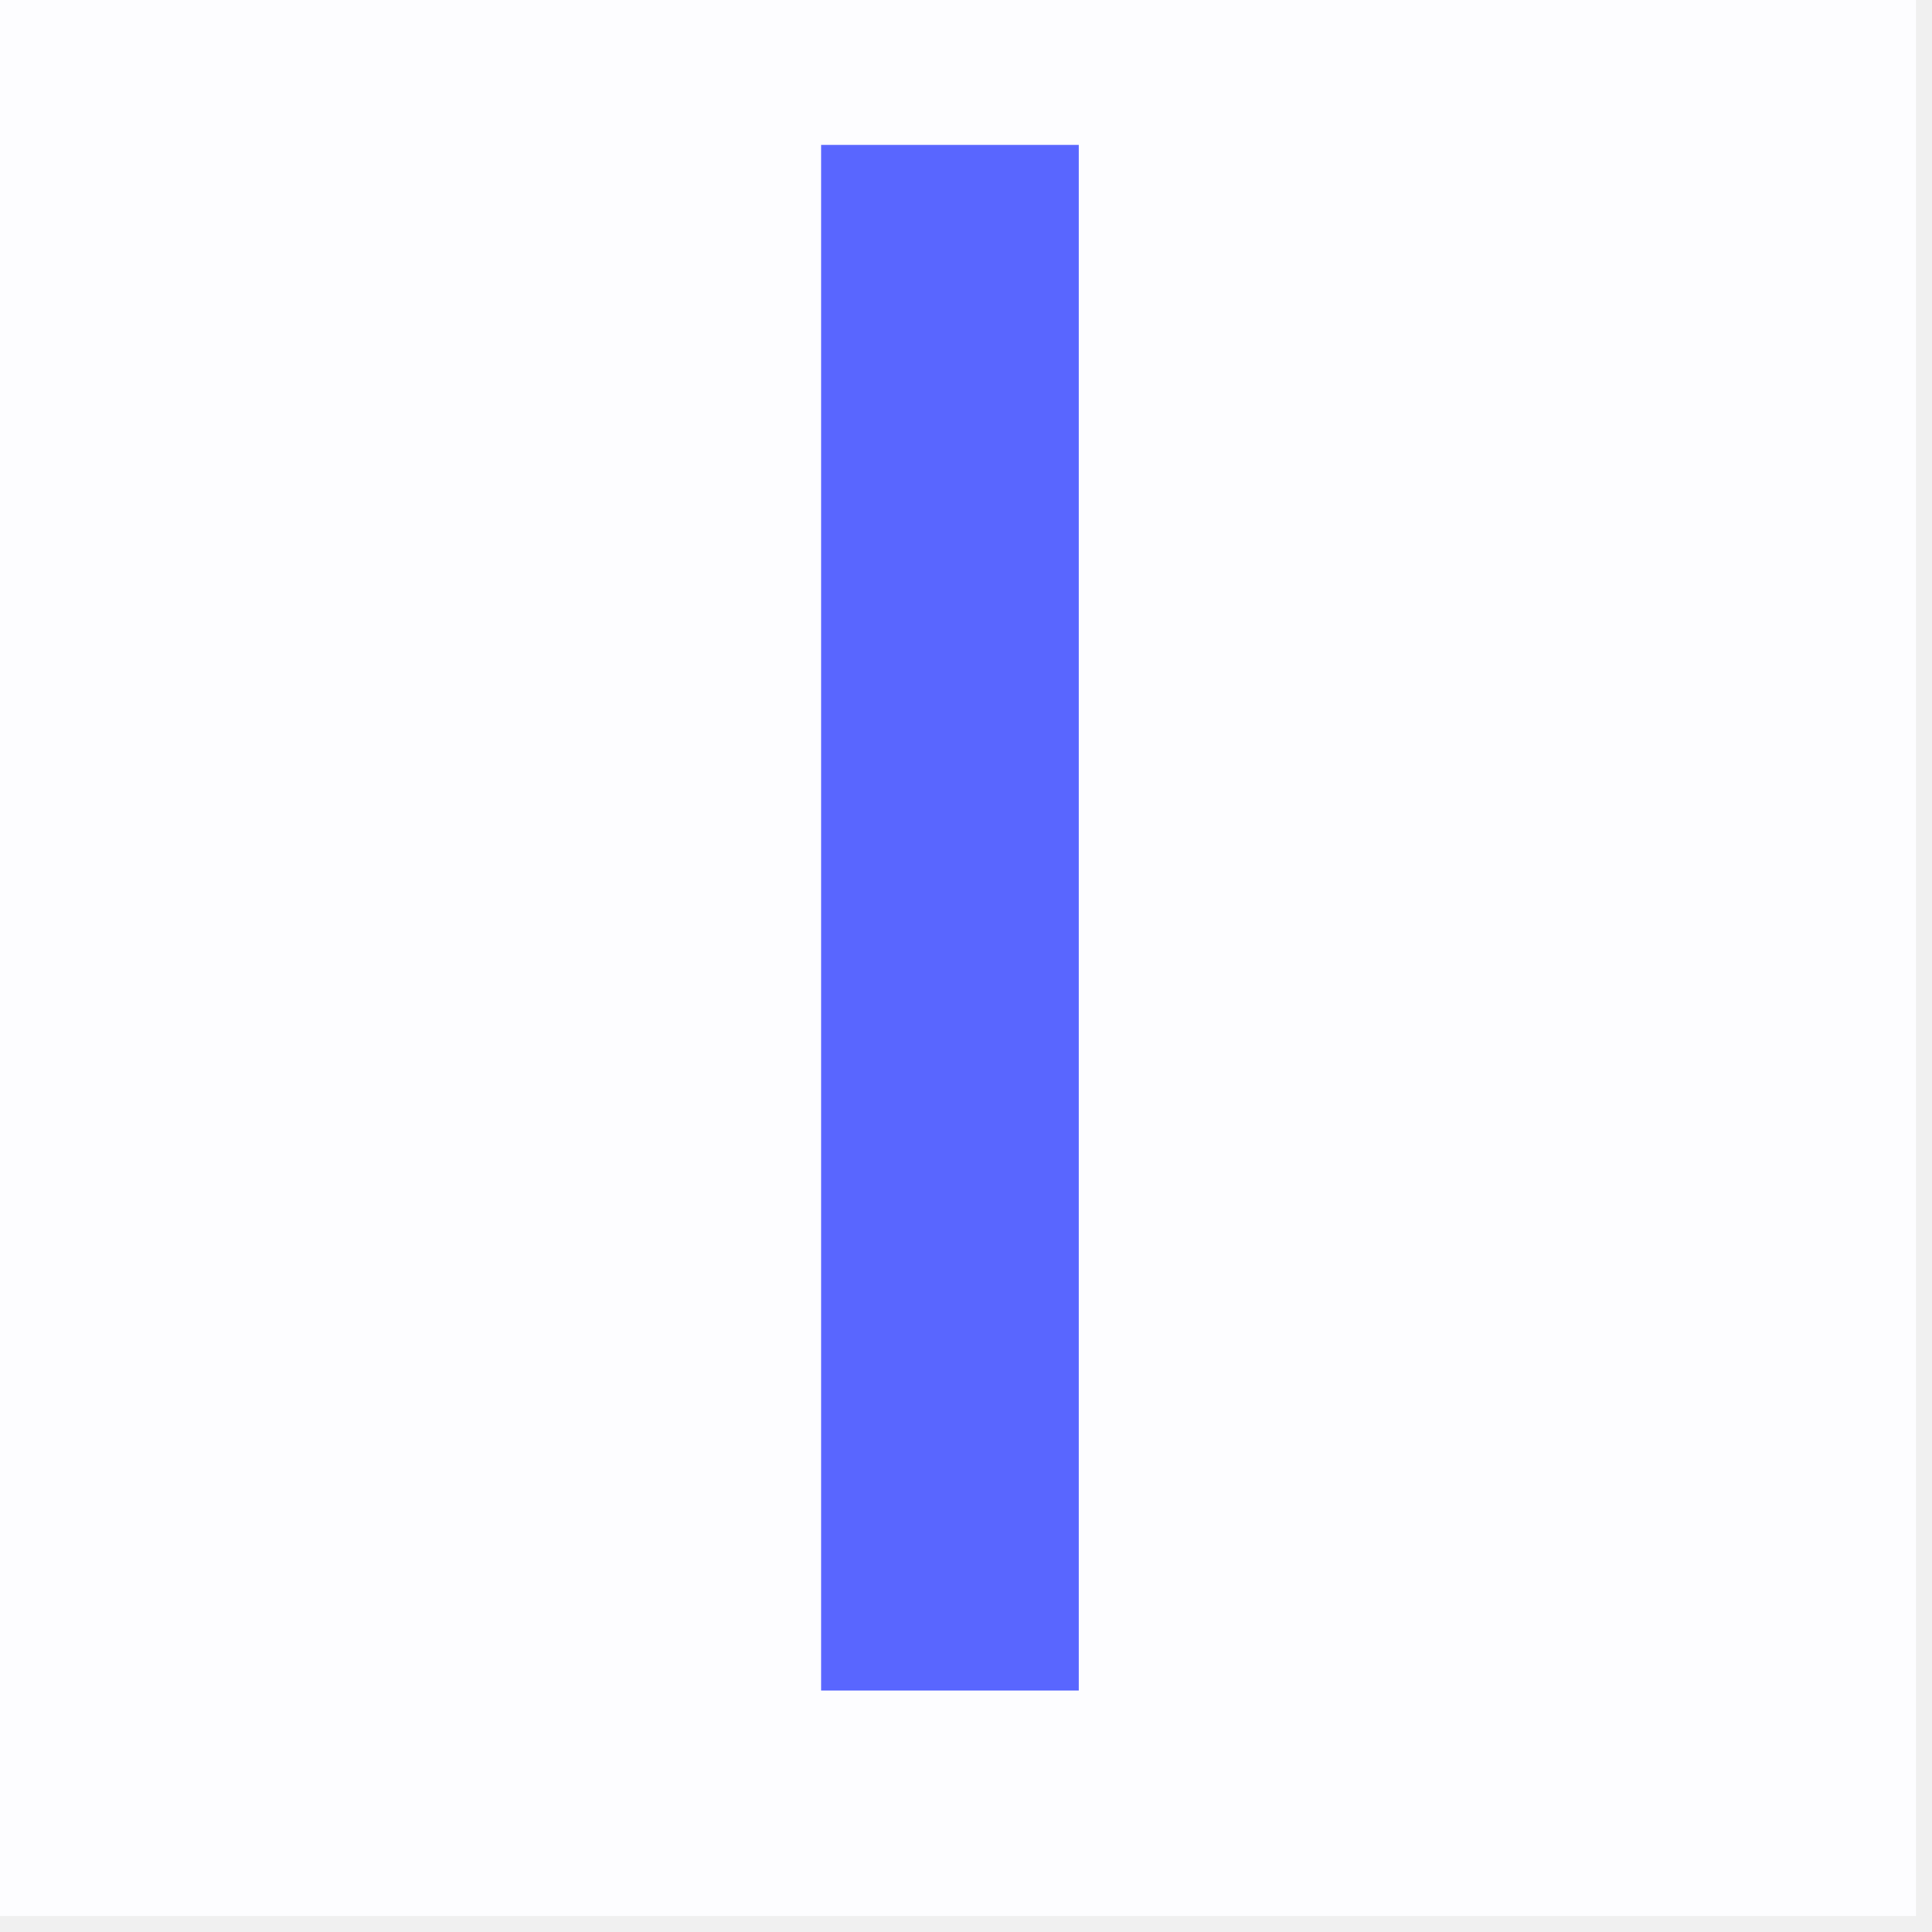
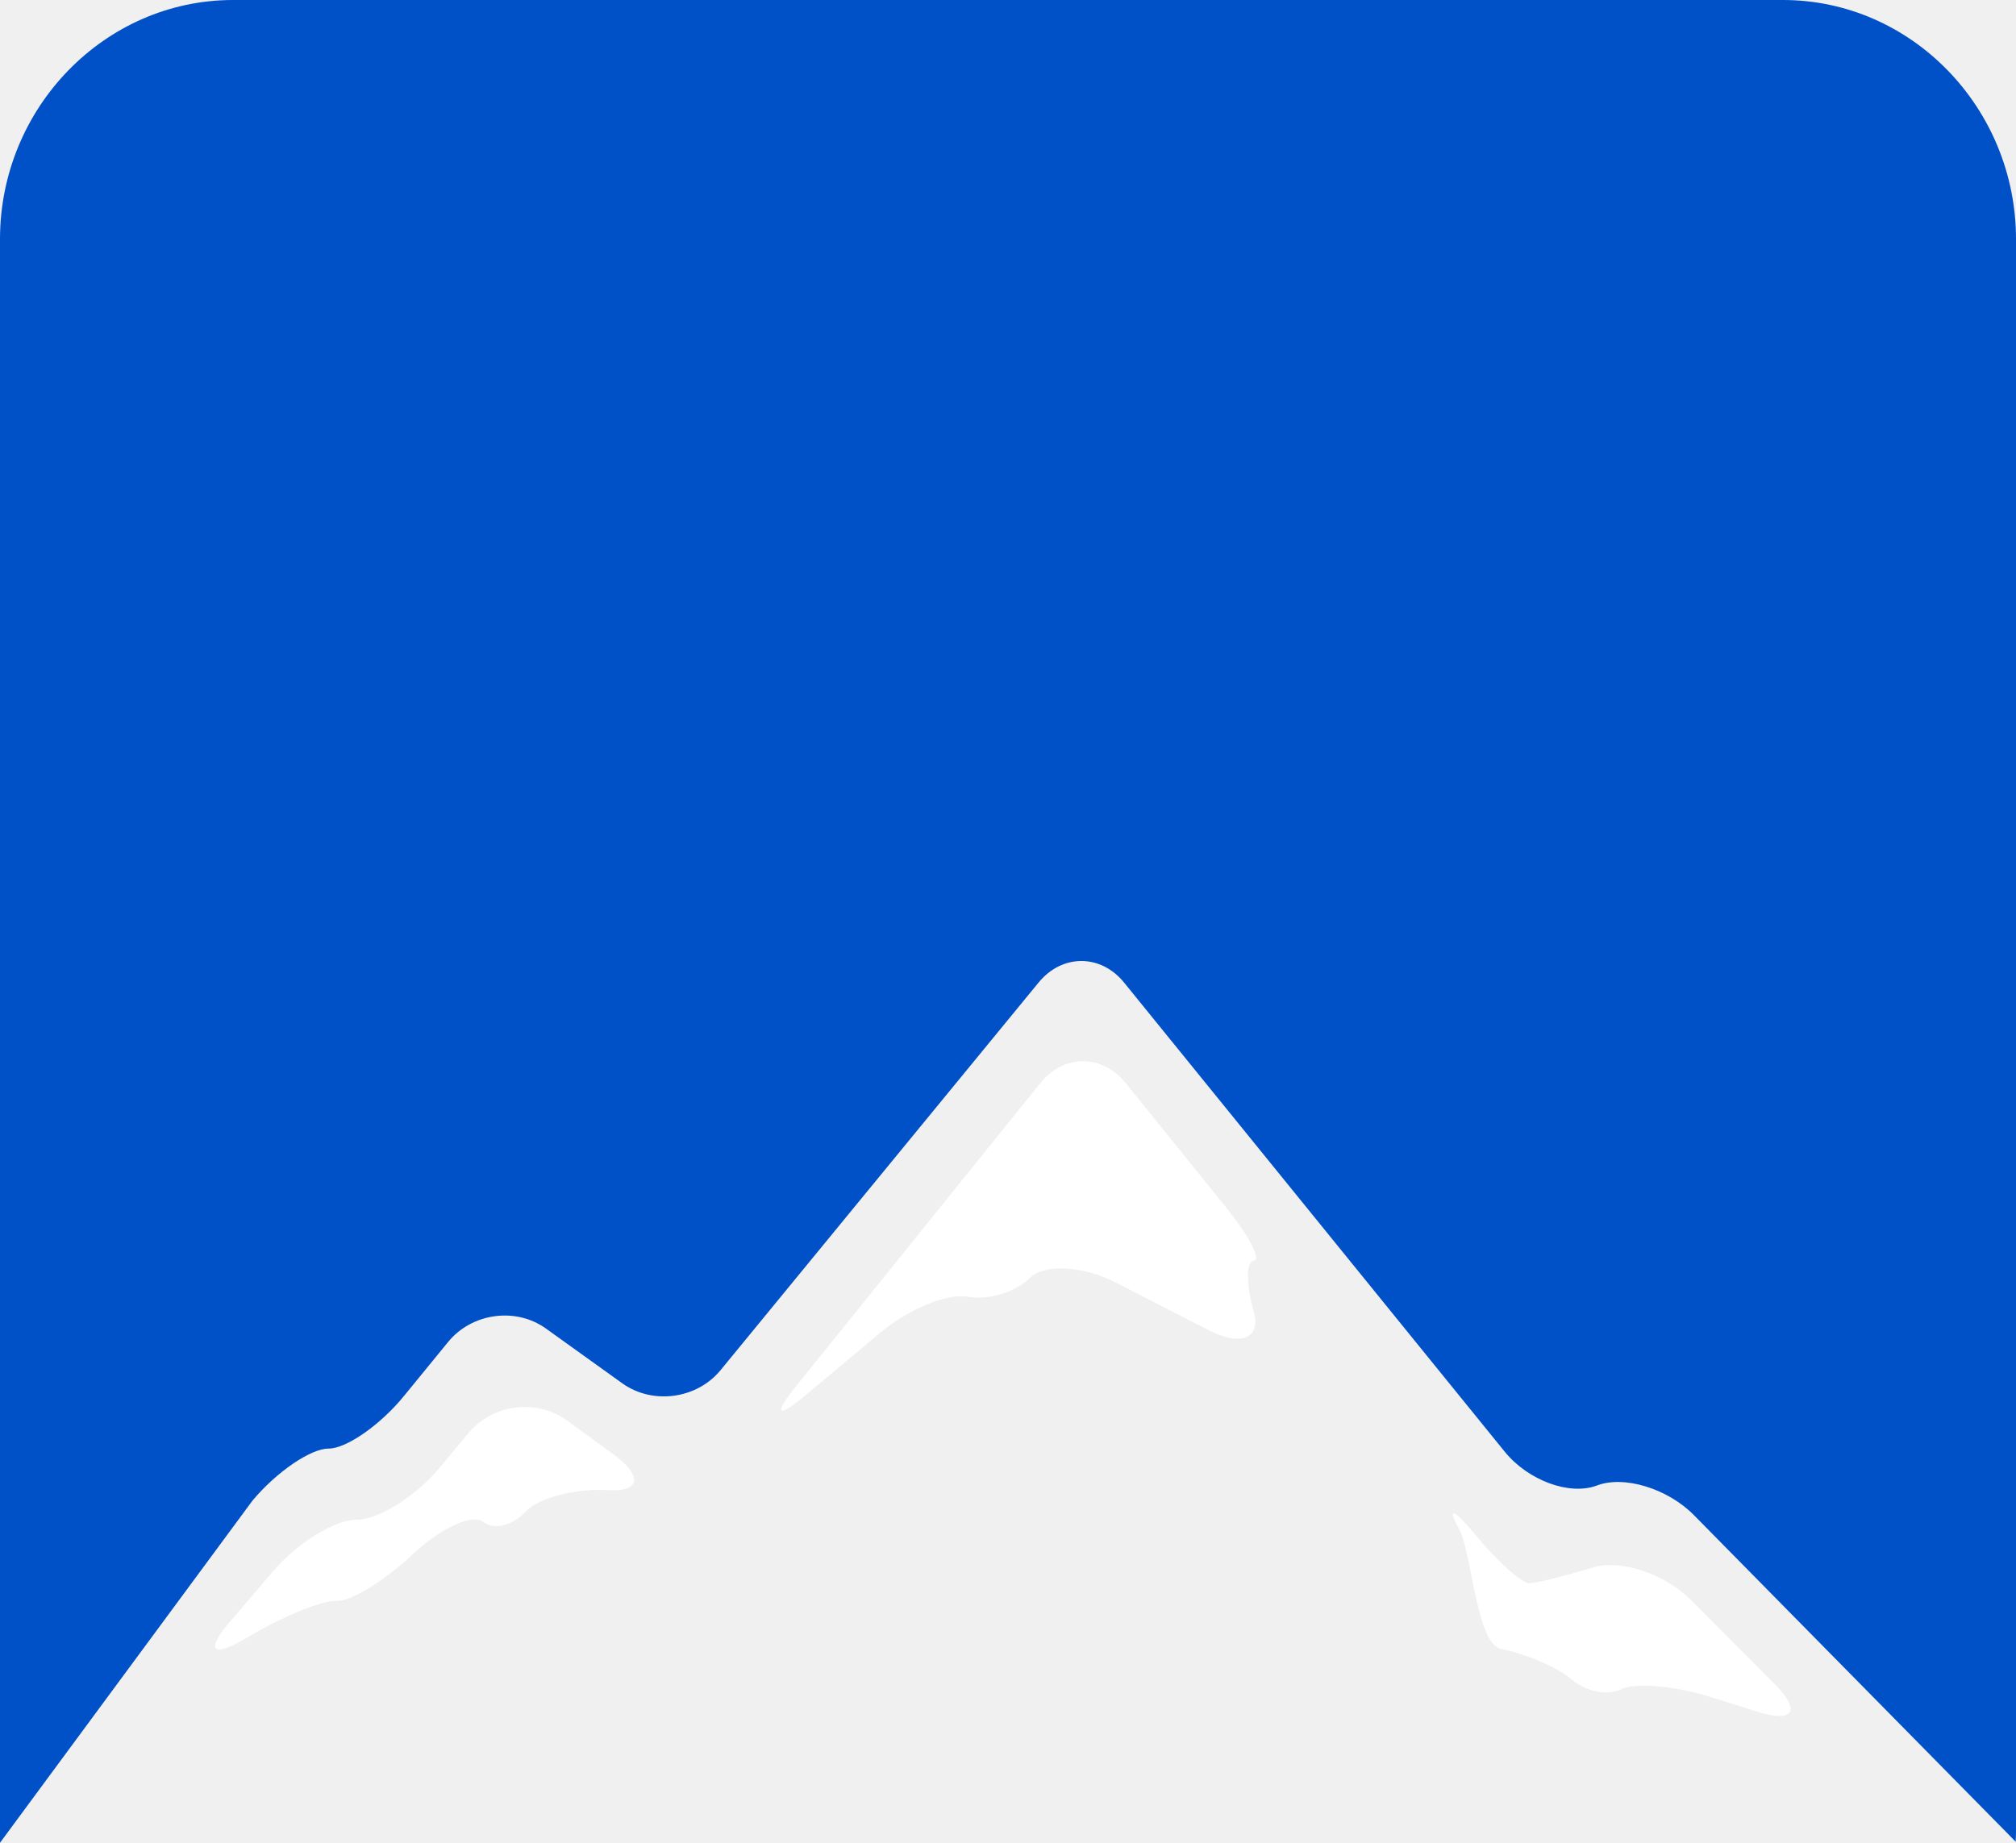
- <svg xmlns="http://www.w3.org/2000/svg" version="1.1" width="60px" height="60px" style="shape-rendering:geometricPrecision; text-rendering:geometricPrecision; image-rendering:optimizeQuality; fill-rule:evenodd; clip-rule:evenodd">
-   <g>
-     <path style="opacity:1" fill="#fdfdff" d="M -0.5,-0.5 C 19.5,-0.5 39.5,-0.5 59.5,-0.5C 59.5,19.5 59.5,39.5 59.5,59.5C 39.5,59.5 19.5,59.5 -0.5,59.5C -0.5,39.5 -0.5,19.5 -0.5,-0.5 Z" />
-   </g>
-   <g>
-     <path style="opacity:1" fill="#5966ff" d="M 25.5,4.5 C 28.167,4.5 30.833,4.5 33.5,4.5C 33.5,20.5 33.5,36.5 33.5,52.5C 30.833,52.5 28.167,52.5 25.5,52.5C 25.5,36.5 25.5,20.5 25.5,4.5 Z" />
-   </g>
+ <svg xmlns="http://www.w3.org/2000/svg" width="35" height="32" viewBox="0 0 35 32" fill="none">
+   <path d="M0 32V4.154C0 1.869 1.821 0 4.046 0H30.955C33.18 0 35 1.869 35 4.154V31.776C35 31.845 34.998 31.914 34.995 31.982L29.407 26.309C28.952 25.848 28.194 25.616 27.724 25.796C27.251 25.975 26.53 25.71 26.123 25.208L19.519 17.067C19.114 16.563 18.44 16.562 18.031 17.062L12.509 23.794C12.097 24.295 11.332 24.397 10.807 24.024L9.479 23.071C8.955 22.694 8.192 22.799 7.78 23.303L7.013 24.242C6.604 24.744 6.013 25.156 5.704 25.155C5.394 25.154 4.799 25.561 4.383 26.059L0 32Z" fill="#0050C8" />
+   <path d="M19.543 18.807C19.134 18.301 18.469 18.302 18.061 18.808L13.826 24.065C13.418 24.57 13.489 24.643 13.985 24.228L15.276 23.148C15.77 22.732 16.456 22.449 16.801 22.519C17.143 22.586 17.629 22.44 17.88 22.192C18.129 21.943 18.8 21.979 19.372 22.271L20.973 23.094C21.542 23.389 21.901 23.242 21.765 22.772C21.632 22.302 21.632 21.905 21.766 21.892C21.902 21.878 21.679 21.452 21.272 20.95L19.543 18.807Z" fill="white" />
+   <path d="M25.625 26.664C25.242 26.2 25.108 26.149 25.331 26.551C25.555 26.953 25.627 28.555 26.066 28.637C26.505 28.722 27.057 28.962 27.293 29.169C27.529 29.375 27.912 29.45 28.15 29.332C28.385 29.216 29.08 29.276 29.69 29.466L30.532 29.731C31.144 29.919 31.269 29.702 30.812 29.244L29.361 27.789C28.903 27.328 28.139 27.073 27.66 27.218C27.182 27.364 26.685 27.488 26.556 27.494C26.429 27.5 26.008 27.127 25.625 26.664Z" fill="white" />
+   <path d="M9.839 24.665C9.316 24.284 8.553 24.382 8.137 24.882L7.634 25.484C7.222 25.983 6.571 26.39 6.194 26.389C5.816 26.389 5.163 26.792 4.742 27.284L3.993 28.16C3.569 28.652 3.682 28.791 4.236 28.468L4.422 28.36C4.979 28.039 5.621 27.784 5.851 27.799C6.078 27.812 6.656 27.463 7.128 27.025L7.196 26.962C7.67 26.523 8.207 26.285 8.389 26.427C8.571 26.574 8.901 26.494 9.123 26.251C9.347 26.011 9.992 25.841 10.558 25.877C11.126 25.91 11.162 25.628 10.642 25.249L9.839 24.665Z" fill="white" />
</svg>
